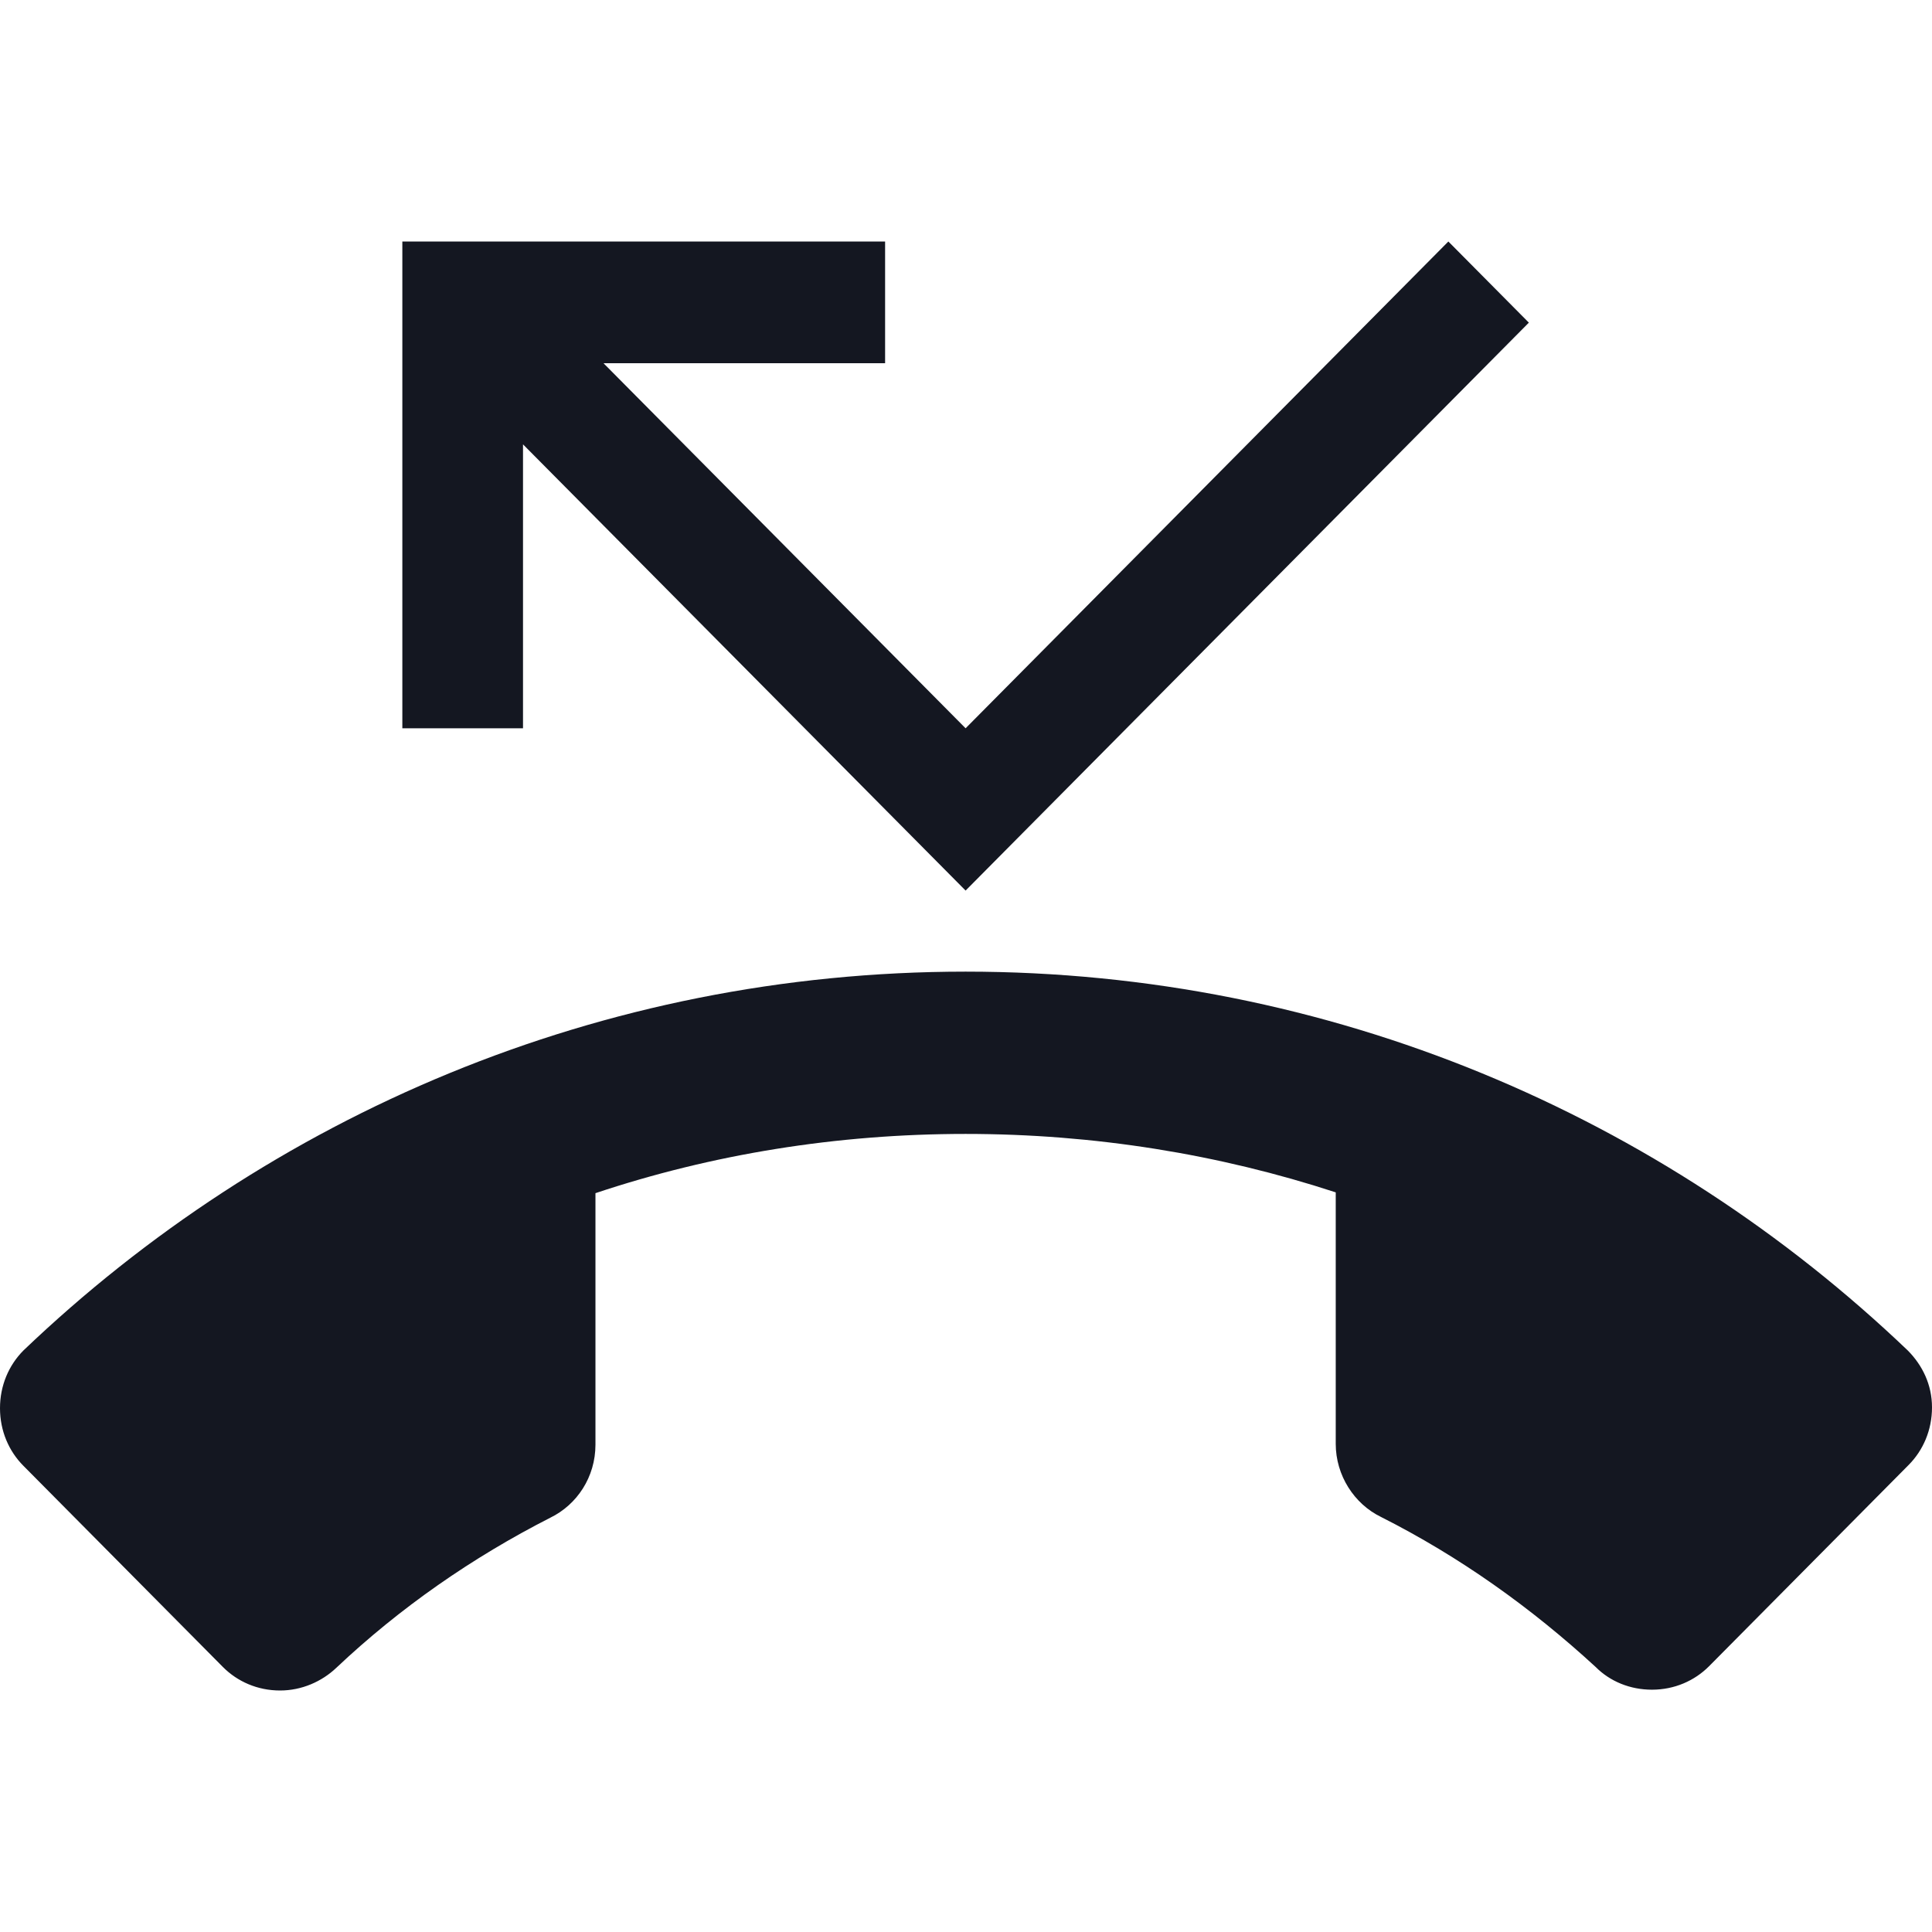
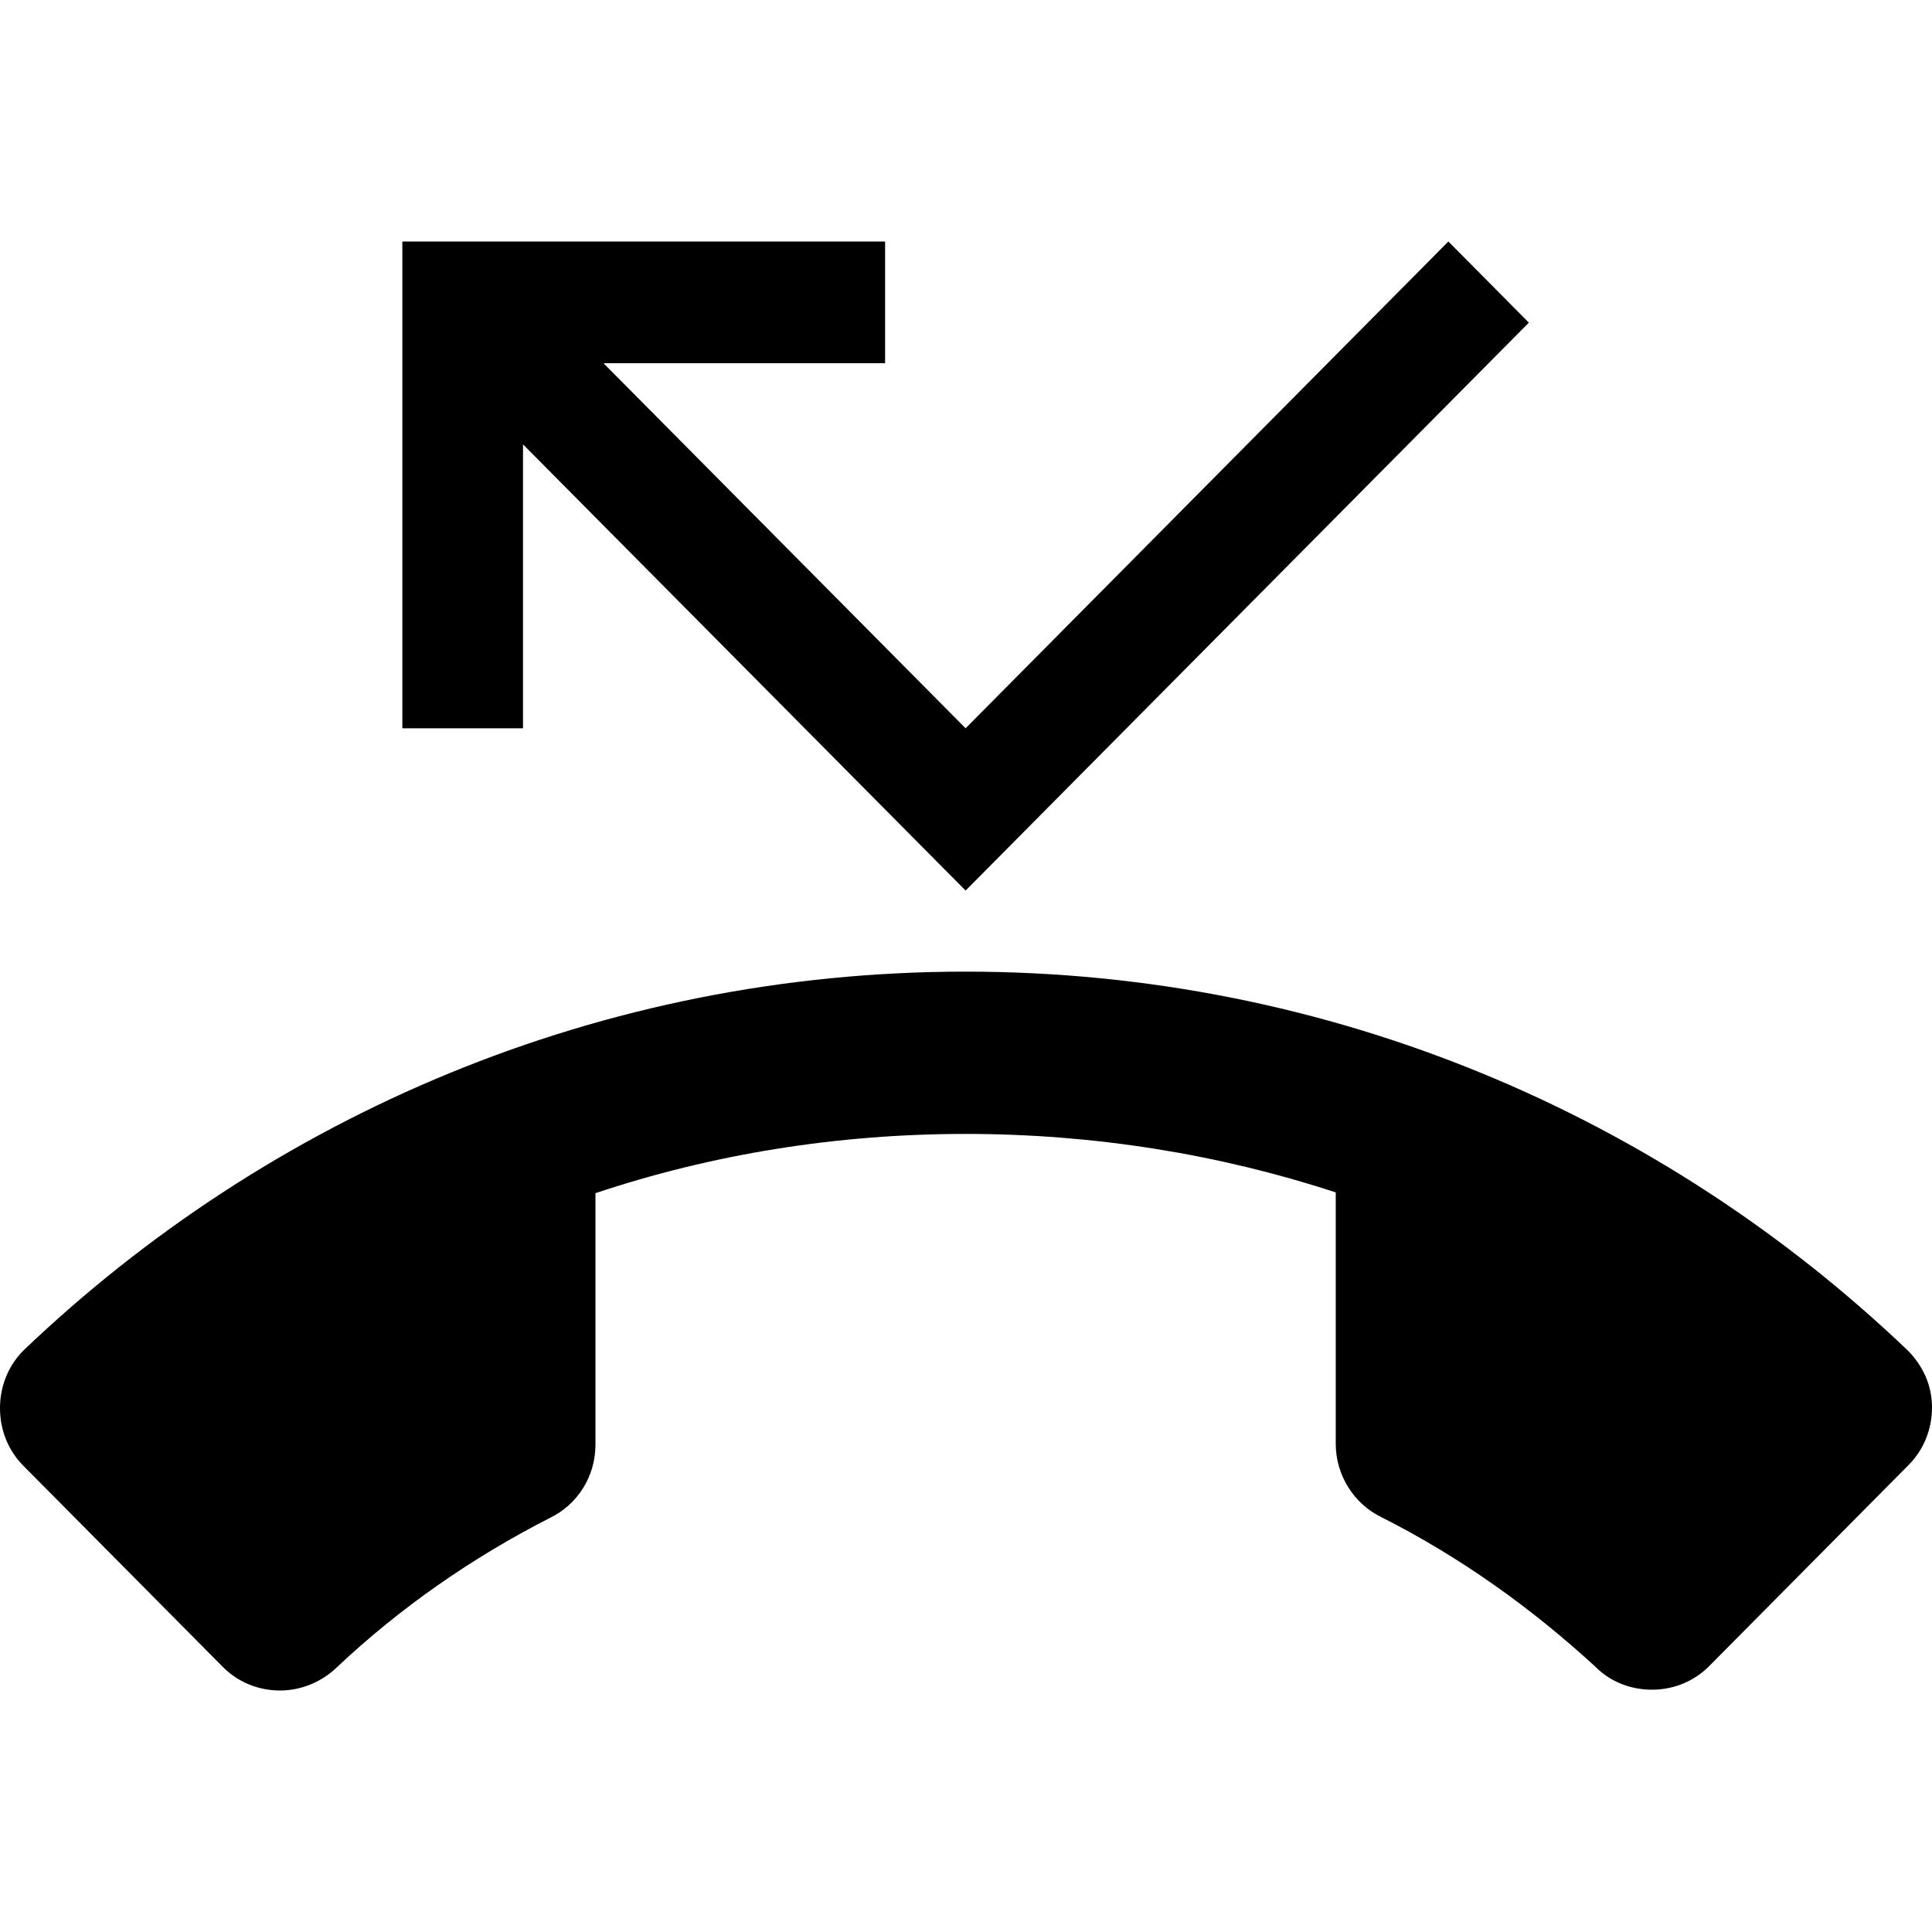
<svg xmlns="http://www.w3.org/2000/svg" width="24" height="24" viewBox="0 0 24 24" fill="none">
-   <path d="M6.497 5.52L11.995 11.063L18.992 4.008L17.992 3L11.995 9.047L7.497 4.512H10.995V3H4.998V9.047H6.497V5.52ZM23.7 16.777C20.651 13.864 16.533 12.07 11.995 12.07C7.457 12.07 3.339 13.864 0.29 16.777C0.11 16.959 0 17.21 0 17.493C0 17.775 0.11 18.027 0.29 18.208L2.769 20.708C2.949 20.889 3.199 21 3.479 21C3.748 21 3.998 20.889 4.178 20.718C4.968 19.972 5.868 19.347 6.837 18.853C7.167 18.692 7.397 18.349 7.397 17.946V14.822C8.846 14.338 10.396 14.086 11.995 14.086C13.594 14.086 15.144 14.338 16.593 14.812V17.936C16.593 18.329 16.823 18.682 17.153 18.843C18.132 19.337 19.022 19.972 19.822 20.708C20.002 20.889 20.252 20.99 20.521 20.99C20.801 20.99 21.051 20.879 21.231 20.698L23.71 18.198C23.89 18.017 24 17.765 24 17.483C24 17.2 23.88 16.959 23.7 16.777Z" fill="#141721" />
+   <path d="M6.497 5.52L11.995 11.063L18.992 4.008L17.992 3L11.995 9.047L7.497 4.512H10.995V3H4.998V9.047H6.497V5.52ZM23.7 16.777C20.651 13.864 16.533 12.07 11.995 12.07C7.457 12.07 3.339 13.864 0.29 16.777C0.11 16.959 0 17.21 0 17.493C0 17.775 0.11 18.027 0.29 18.208L2.769 20.708C2.949 20.889 3.199 21 3.479 21C3.748 21 3.998 20.889 4.178 20.718C4.968 19.972 5.868 19.347 6.837 18.853C7.167 18.692 7.397 18.349 7.397 17.946V14.822C8.846 14.338 10.396 14.086 11.995 14.086C13.594 14.086 15.144 14.338 16.593 14.812V17.936C16.593 18.329 16.823 18.682 17.153 18.843C18.132 19.337 19.022 19.972 19.822 20.708C20.002 20.889 20.252 20.99 20.521 20.99C20.801 20.99 21.051 20.879 21.231 20.698L23.71 18.198C23.89 18.017 24 17.765 24 17.483C24 17.2 23.88 16.959 23.7 16.777Z" fill="black" />
</svg>
